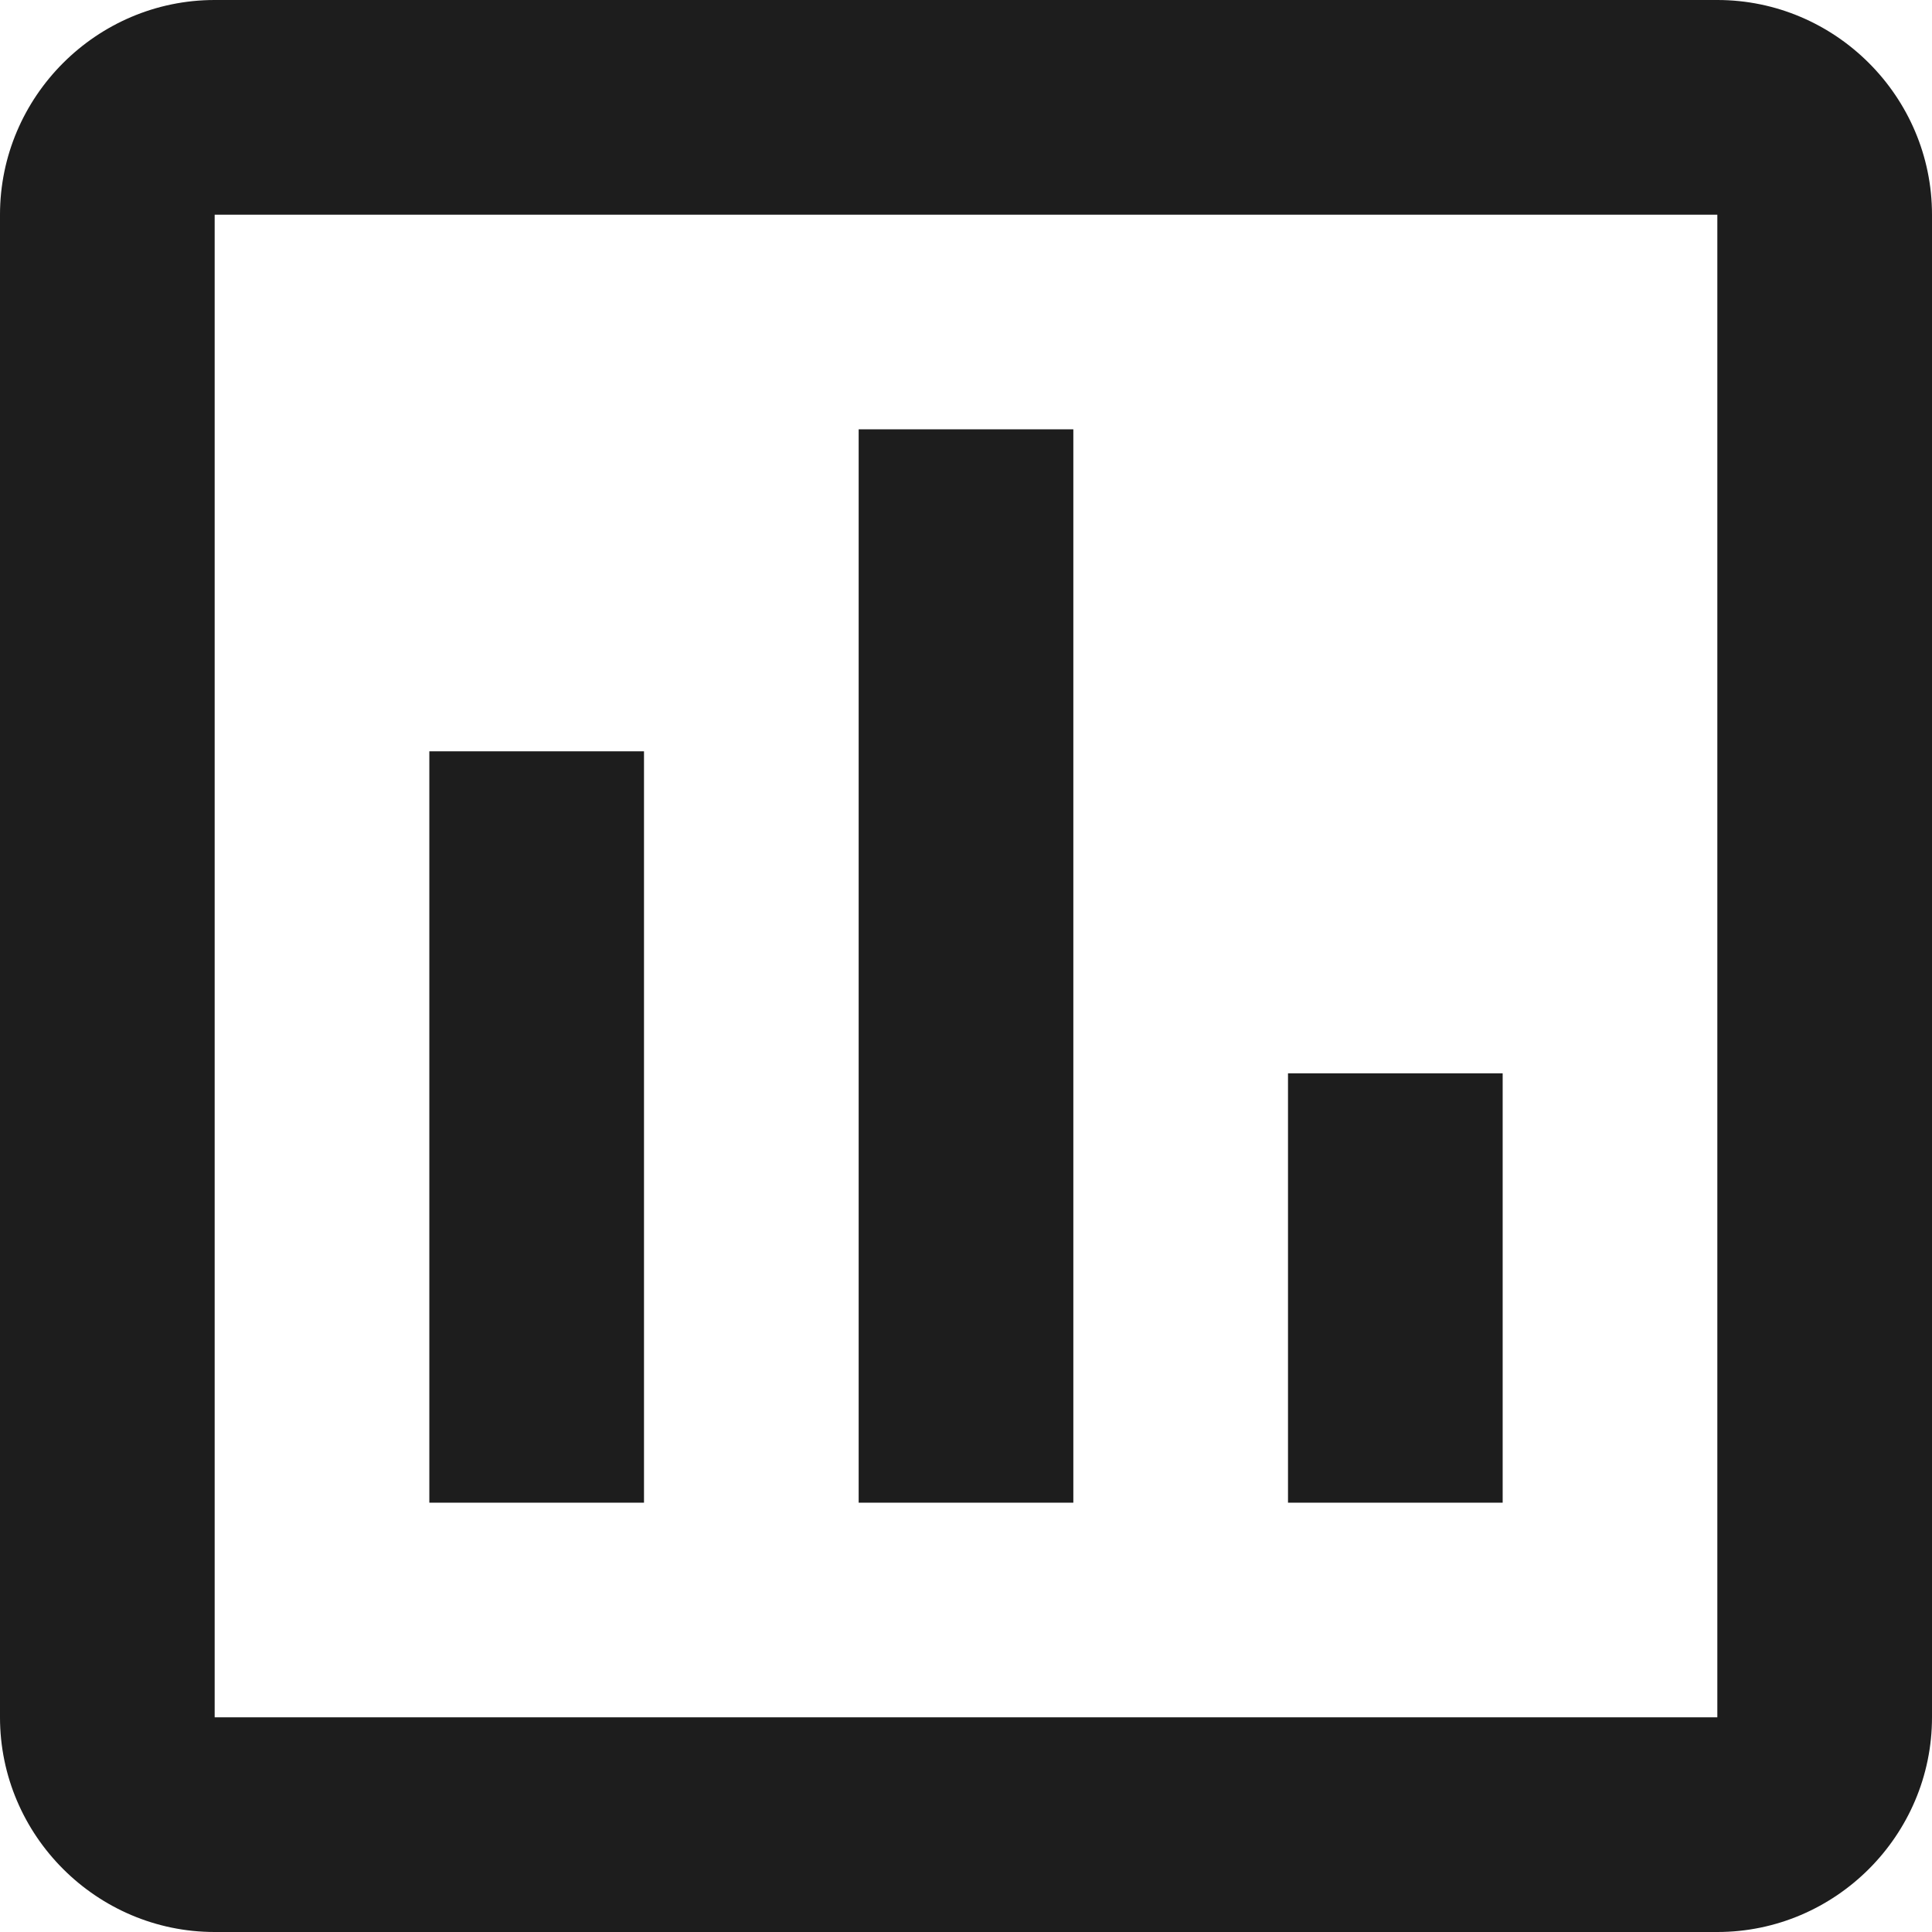
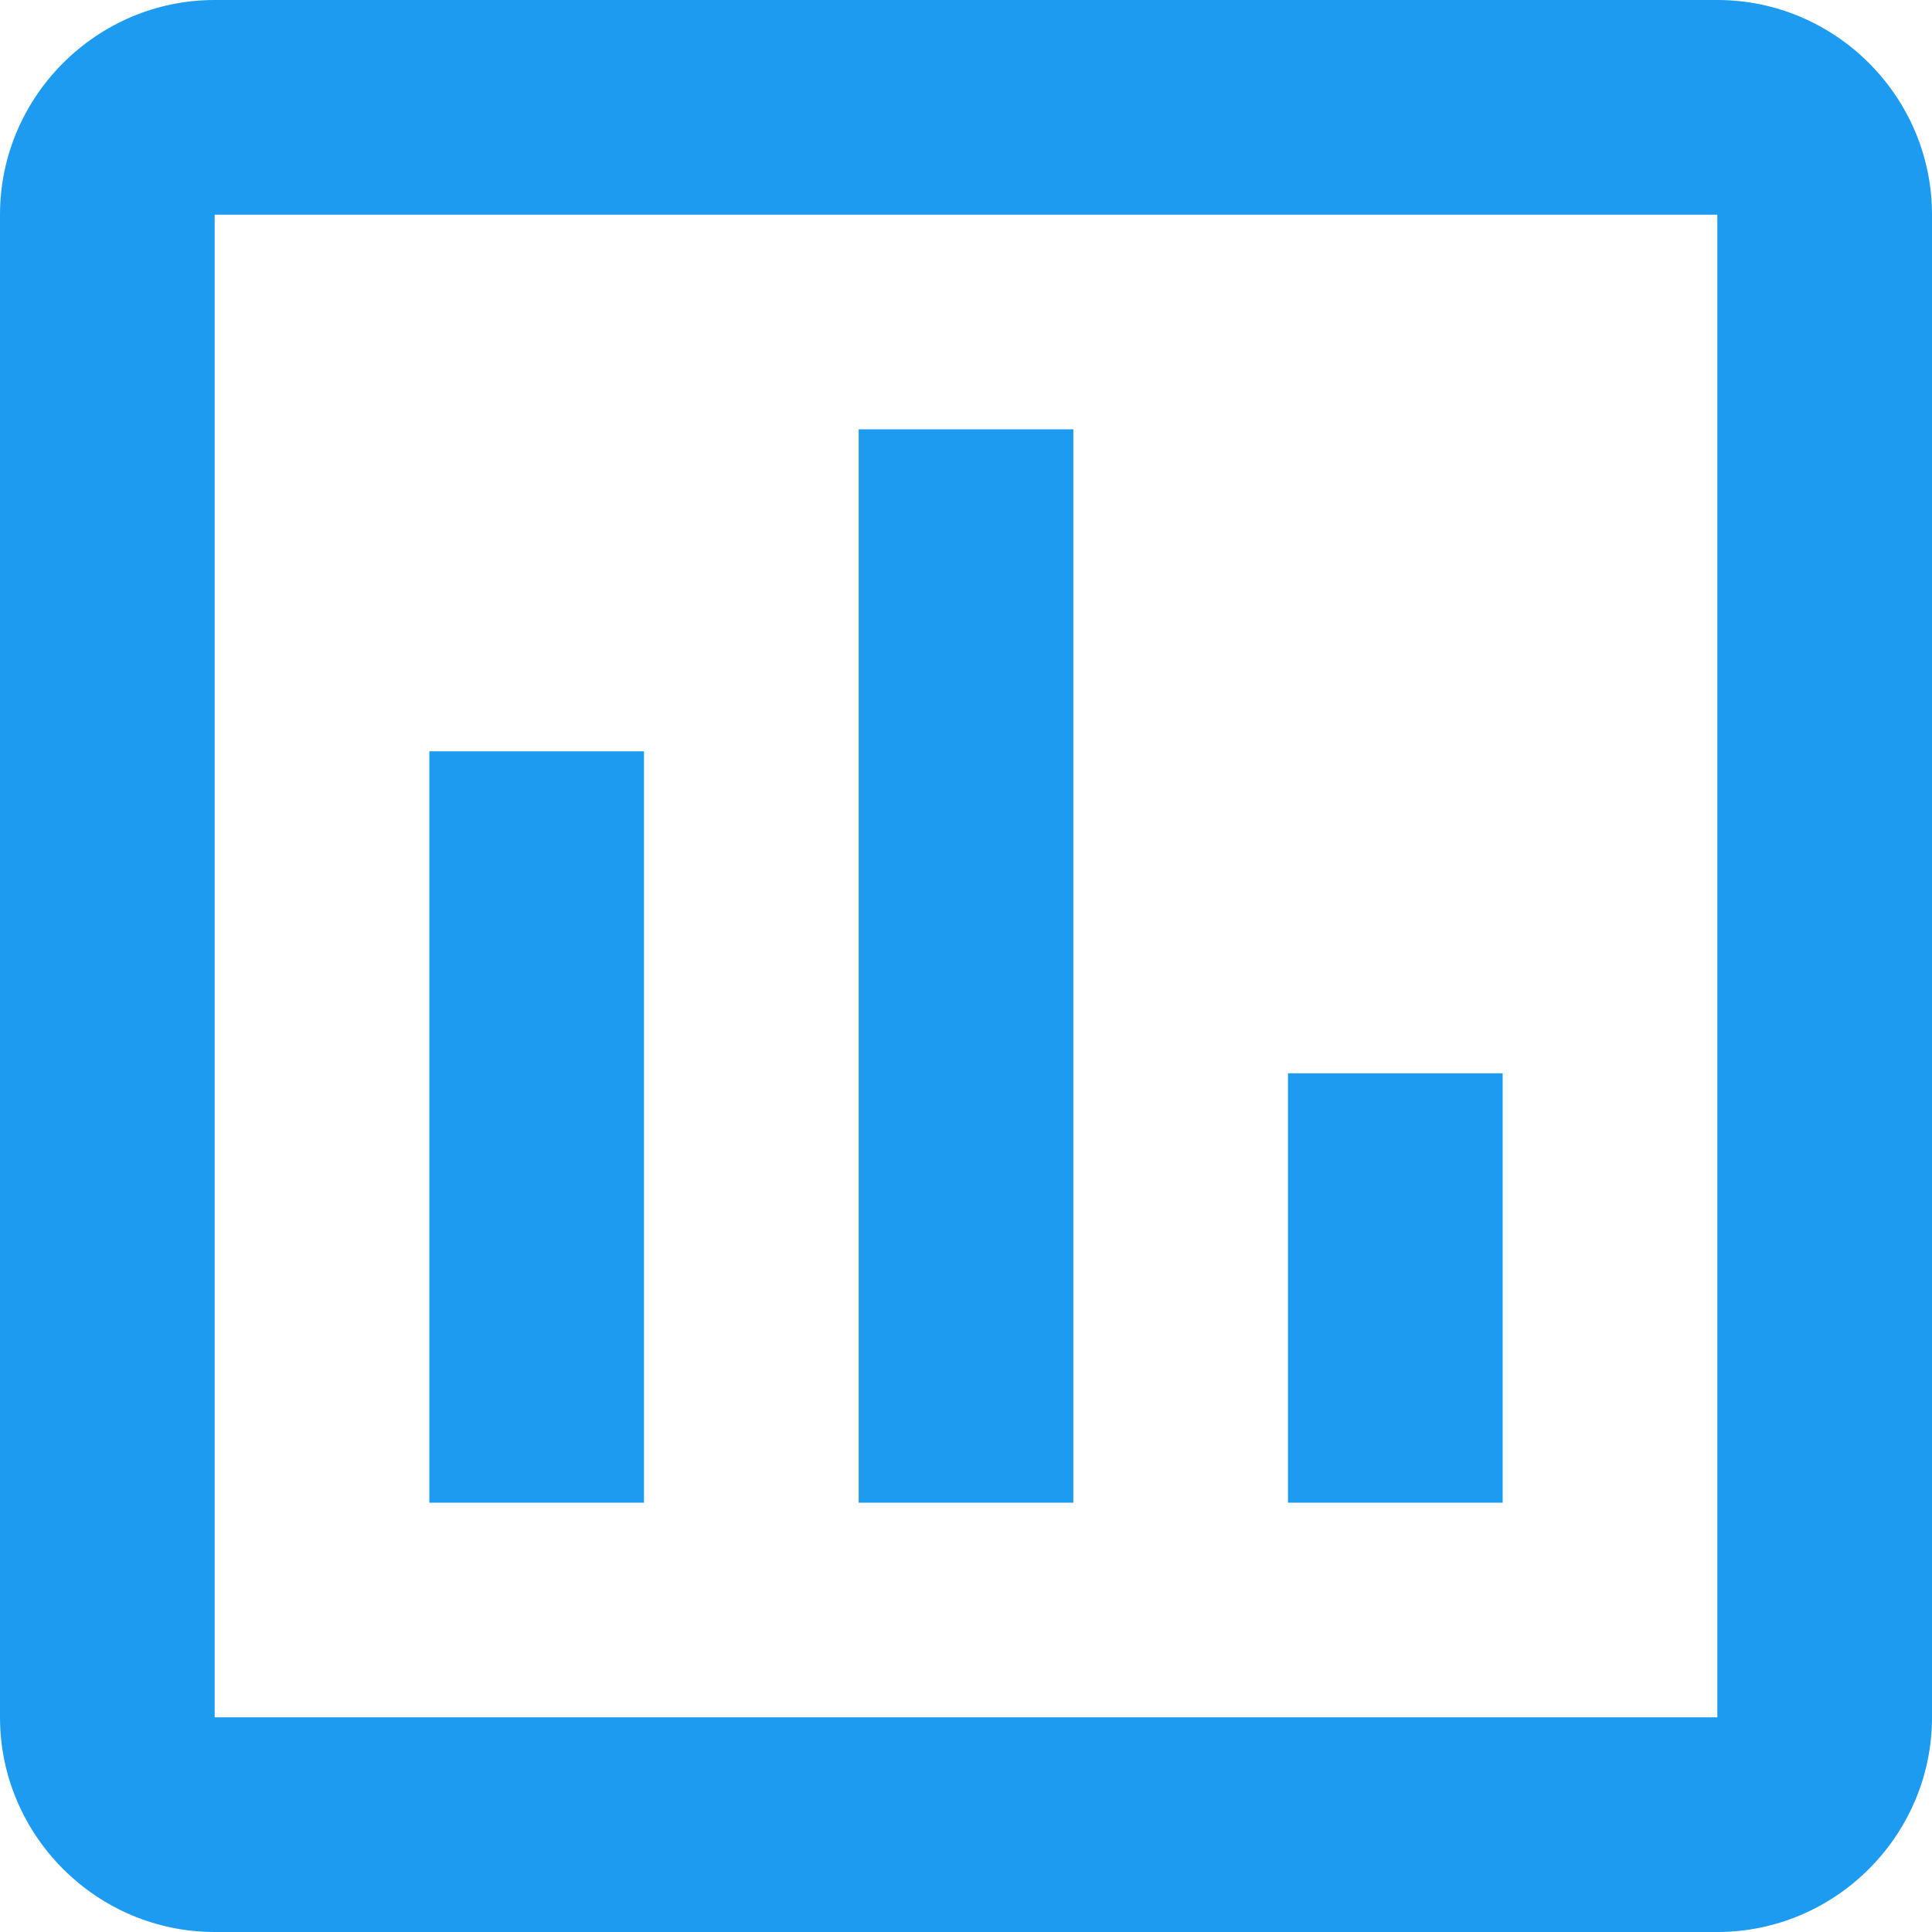
- <svg xmlns="http://www.w3.org/2000/svg" width="18px" height="18px" viewBox="0 0 18 18" version="1.1">
+ <svg xmlns="http://www.w3.org/2000/svg" width="18px" height="18px" viewBox="0 0 18 18">
  <g id="Icons" stroke="none" stroke-width="1" fill="none" fill-rule="evenodd">
    <g id="Outlined" transform="translate(-273, -4145)">
      <g id="Social" transform="translate(100, 4044)">
        <g id="Outlined-/-Social-/-poll" transform="translate(170, 98)">
          <g>
            <polygon id="Path" points="0 0 24 0 24 24 0 24" />
-             <path d="M19,3 L5,3 C3.9,3 3,3.9 3,5 L3,19 C3,20.1 3.9,21 5,21 L19,21 C20.1,21 21,20.1 21,19 L21,5 C21,3.9 20.1,3 19,3 Z M19,19 L5,19 L5,5 L19,5 L19,19 Z M7,10 L9,10 L9,17 L7,17 L7,10 Z M11,7 L13,7 L13,17 L11,17 L11,7 Z M15,13 L17,13 L17,17 L15,17 L15,13 Z" id="🔹-Icon-Color" fill="#1D1D1D" />
+             <path d="M19,3 L5,3 C3.9,3 3,3.9 3,5 L3,19 C3,20.1 3.9,21 5,21 L19,21 C20.1,21 21,20.1 21,19 L21,5 C21,3.9 20.1,3 19,3 Z M19,19 L5,19 L5,5 L19,5 L19,19 Z M7,10 L9,10 L9,17 L7,17 L7,10 Z M11,7 L13,7 L13,17 L11,17 L11,7 Z M15,13 L17,13 L17,17 L15,17 L15,13 Z" id="🔹-Icon-Color" fill="#1d9bf0" />
          </g>
        </g>
      </g>
    </g>
  </g>
</svg>
